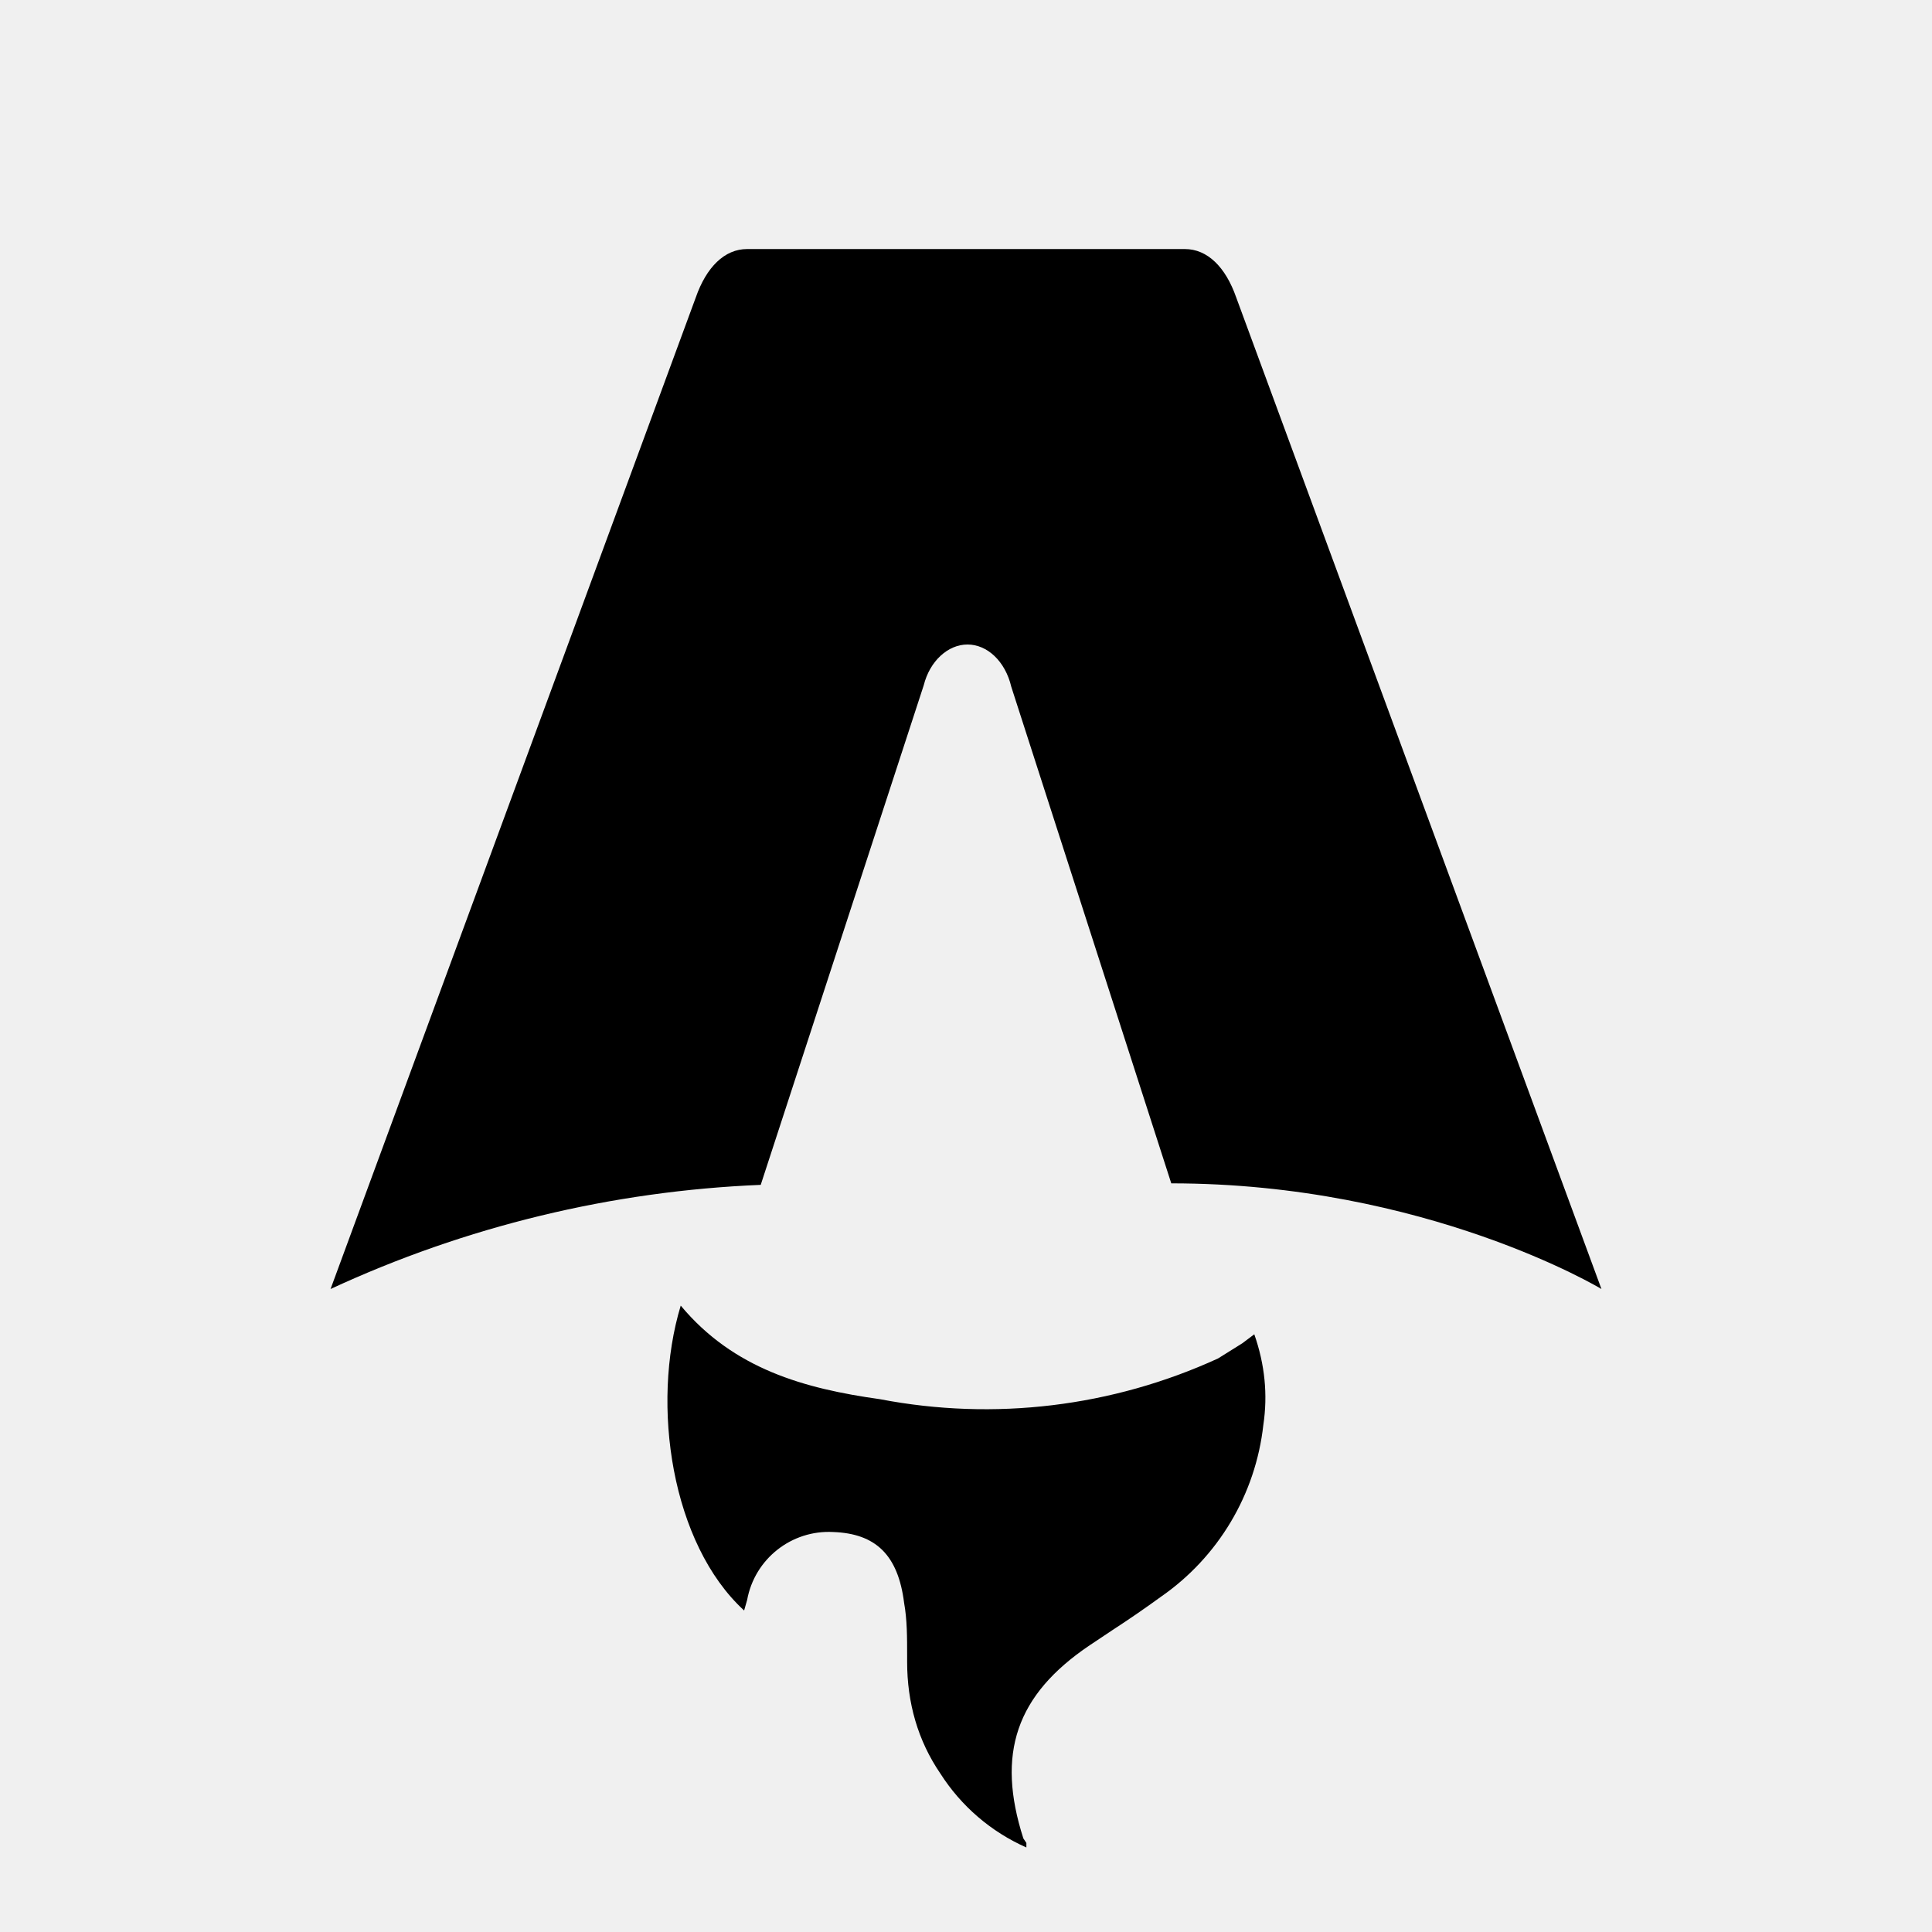
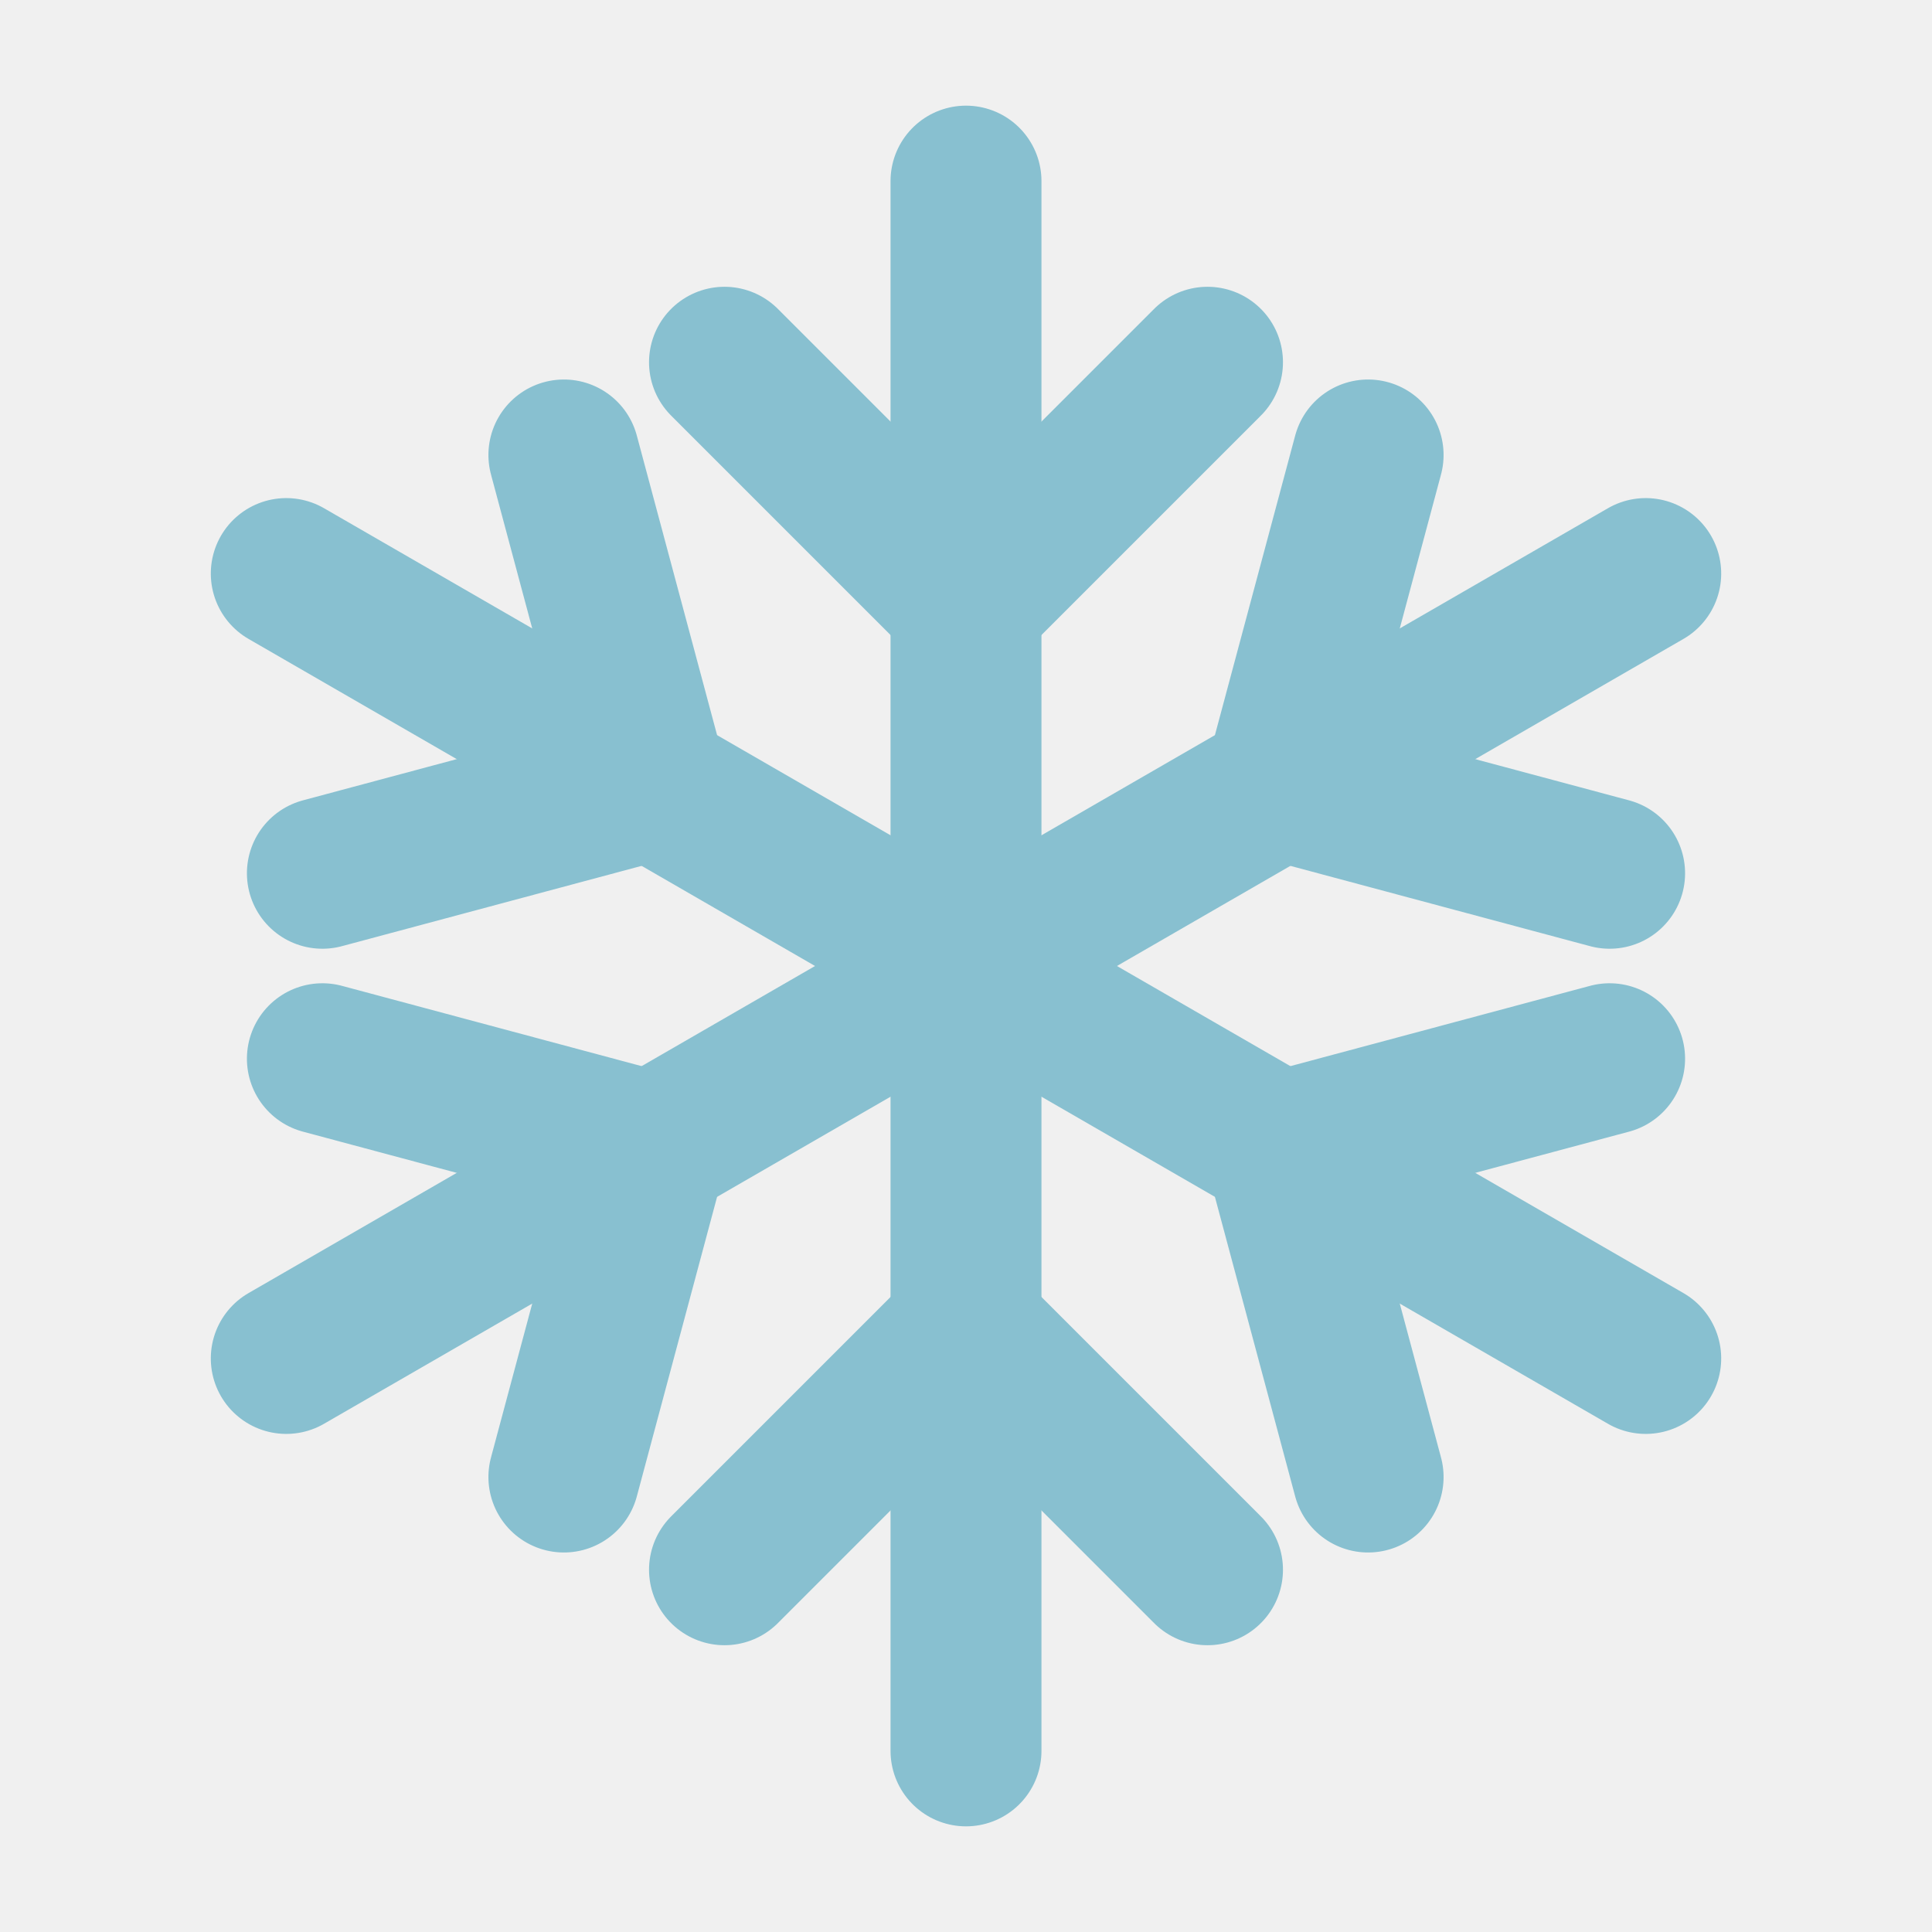
- <svg xmlns="http://www.w3.org/2000/svg" fill="none" viewBox="0 0 128 128">
-   <path d="M50.4 78.5a75.1 75.1 0 0 0-28.5 6.9l24.2-65.7c.7-2 1.9-3.2 3.4-3.2h29c1.5 0 2.7 1.2 3.4 3.2l24.2 65.7s-11.6-7-28.5-7L67 45.5c-.4-1.7-1.6-2.8-2.9-2.8-1.3 0-2.5 1.1-2.9 2.7L50.4 78.5Zm-1.1 28.2Zm-4.2-20.2c-2 6.6-.6 15.8 4.2 20.2a17.5 17.5 0 0 1 .2-.7 5.5 5.5 0 0 1 5.7-4.5c2.8.1 4.3 1.5 4.7 4.7.2 1.1.2 2.3.2 3.5v.4c0 2.7.7 5.2 2.2 7.4a13 13 0 0 0 5.7 4.9v-.3l-.2-.3c-1.8-5.6-.5-9.5 4.4-12.8l1.5-1a73 73 0 0 0 3.2-2.2 16 16 0 0 0 6.8-11.4c.3-2 .1-4-.6-6l-.8.6-1.6 1a37 37 0 0 1-22.4 2.7c-5-.7-9.7-2-13.2-6.2Z" />
-   <style>
-         path { fill: #000; }
-         @media (prefers-color-scheme: dark) {
-             path { fill: #FFF; }
-         }
-     </style>
+ <svg xmlns="http://www.w3.org/2000/svg" viewBox="0 0 32 32" fill="none" stroke="#88C0D0" stroke-width="2.5" stroke-linecap="round">
+   <g transform="translate(16,16)">
+     <g>
+       <line x1="0" y1="0" x2="0" y2="-13" />
+       <path d="M0 -6 L-4 -10 M0 -6 L4 -10" />
+     </g>
+     <g transform="rotate(60)">
+       <line x1="0" y1="0" x2="0" y2="-13" />
+       <path d="M0 -6 L-4 -10 M0 -6 L4 -10" />
+     </g>
+     <g transform="rotate(120)">
+       <line x1="0" y1="0" x2="0" y2="-13" />
+       <path d="M0 -6 L-4 -10 M0 -6 L4 -10" />
+     </g>
+     <g transform="rotate(180)">
+       <line x1="0" y1="0" x2="0" y2="-13" />
+       <path d="M0 -6 L-4 -10 M0 -6 L4 -10" />
+     </g>
+     <g transform="rotate(240)">
+       <line x1="0" y1="0" x2="0" y2="-13" />
+       <path d="M0 -6 L-4 -10 M0 -6 L4 -10" />
+     </g>
+     <g transform="rotate(300)">
+       <line x1="0" y1="0" x2="0" y2="-13" />
+       <path d="M0 -6 L-4 -10 M0 -6 L4 -10" />
+     </g>
+   </g>
+   <circle cx="16" cy="16" r="1.2" fill="#88C0D0" stroke="none" />
</svg>
